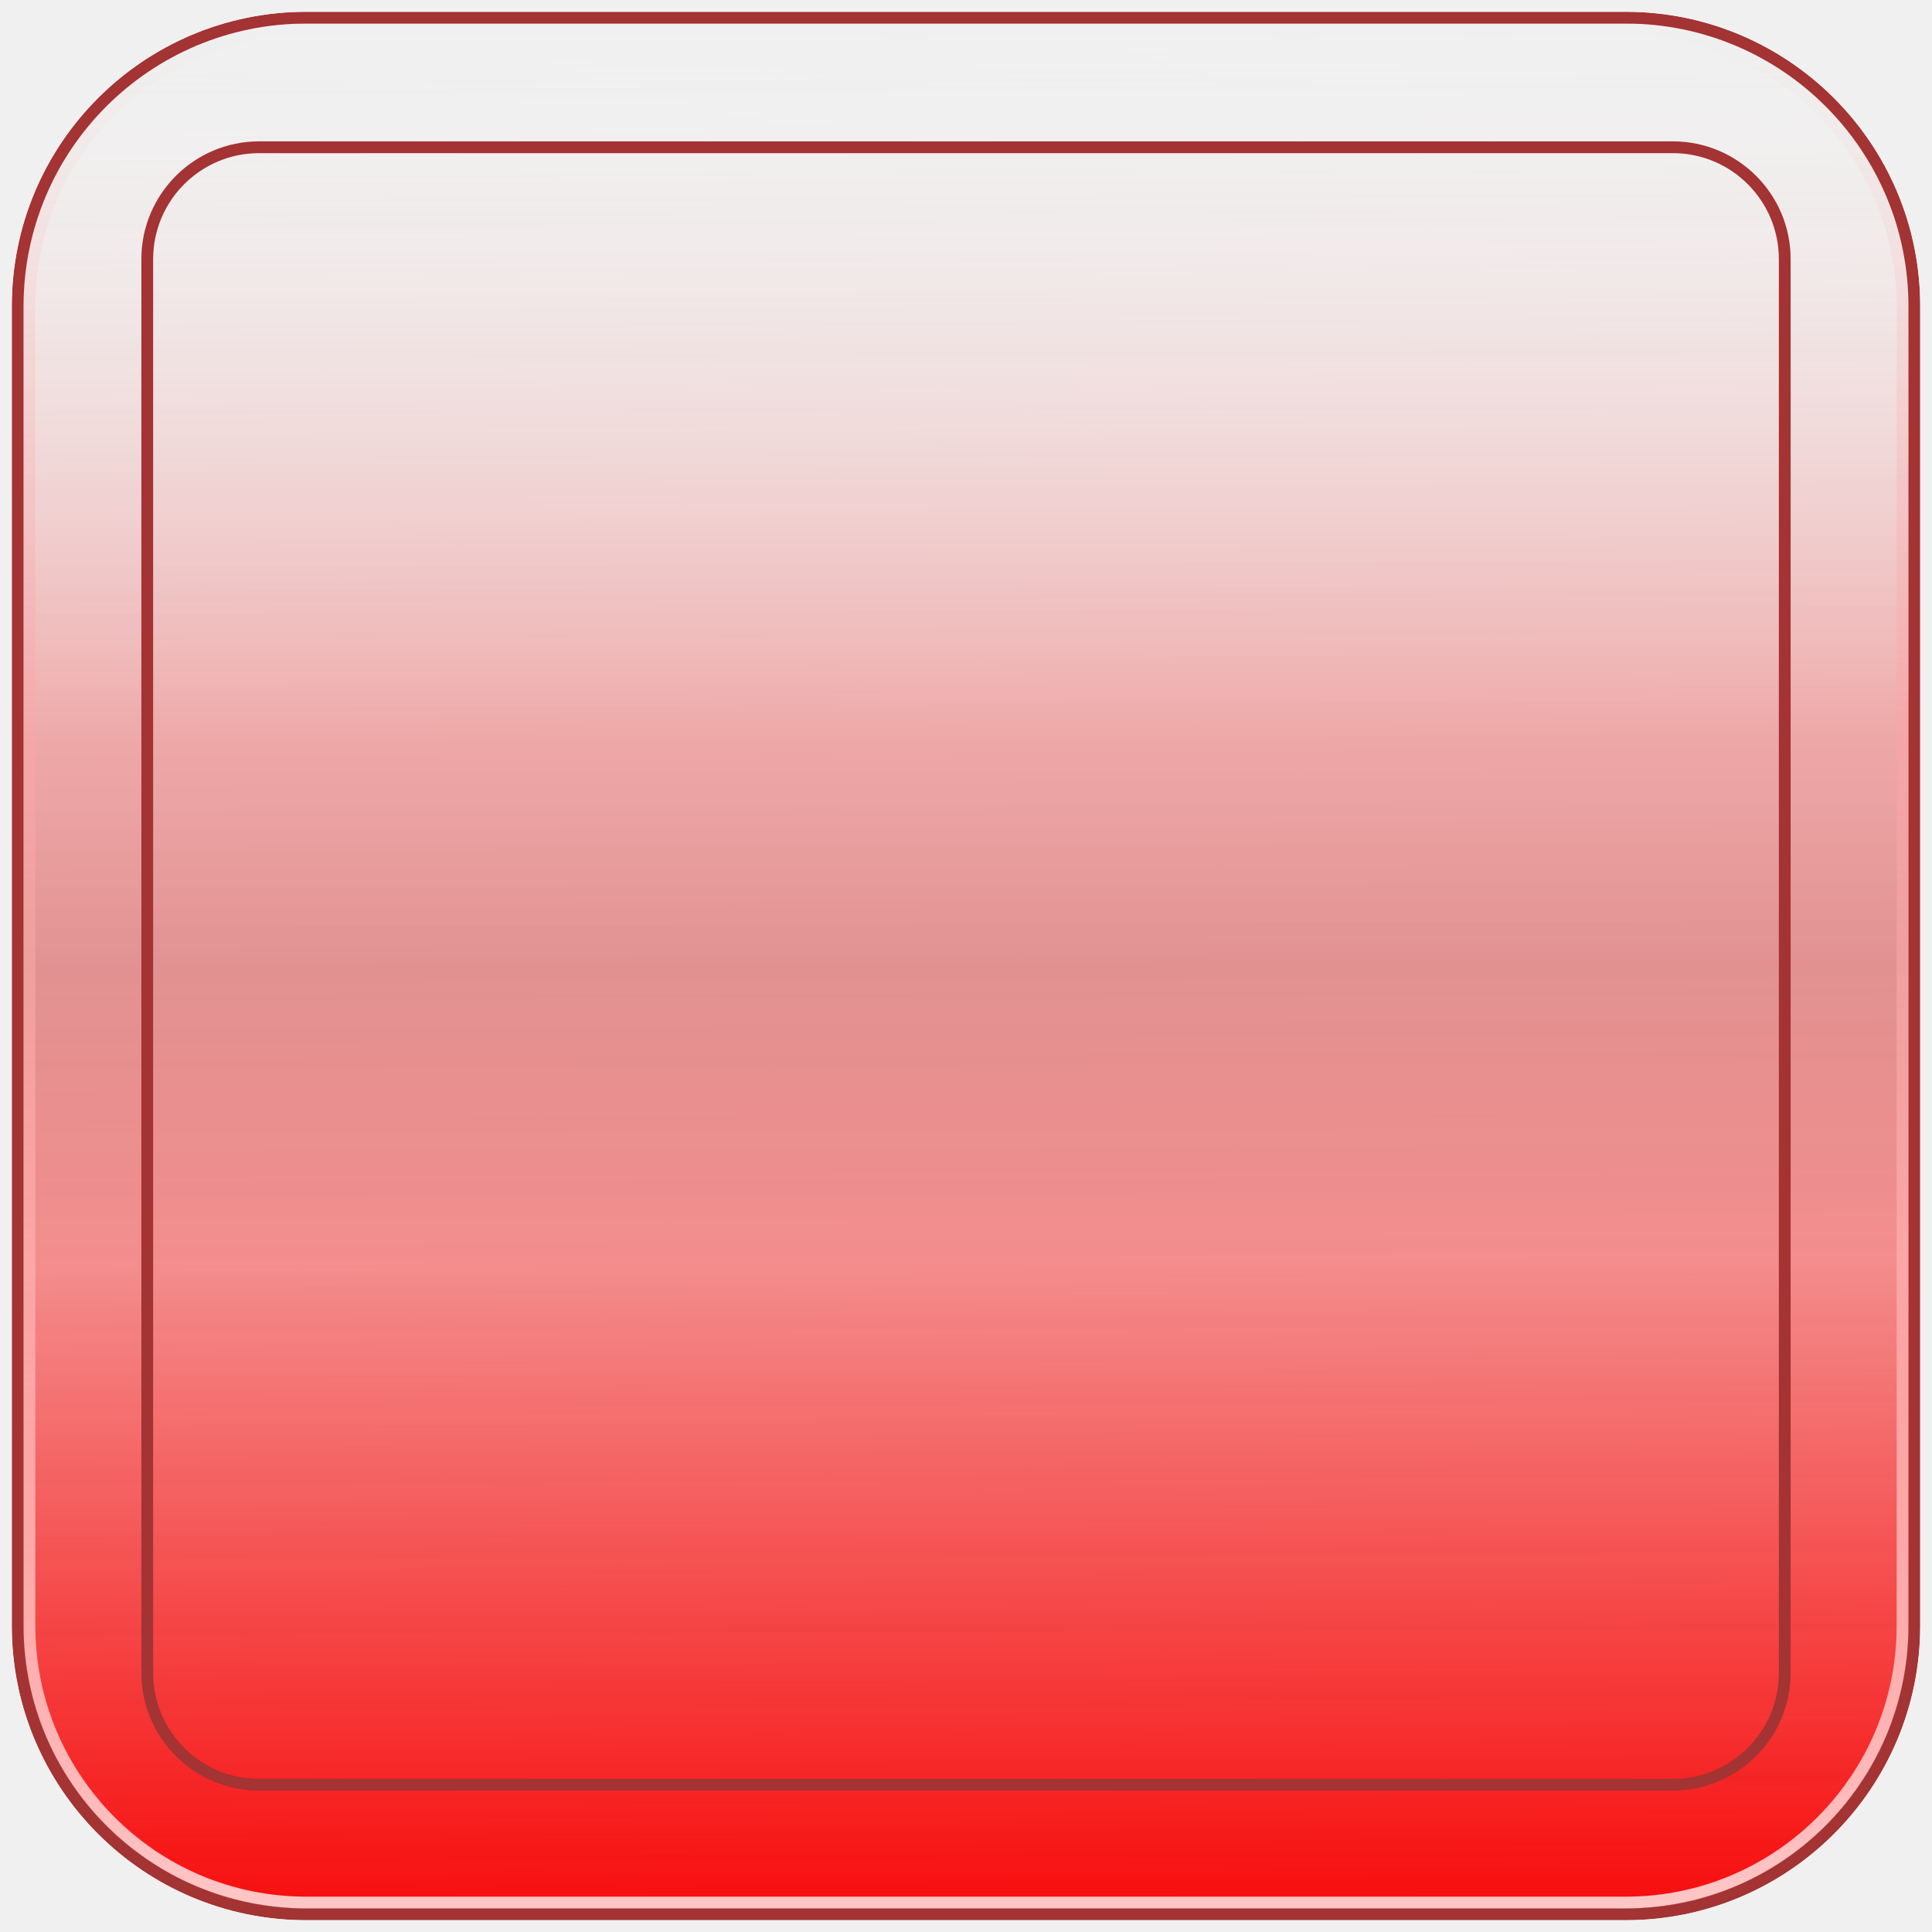
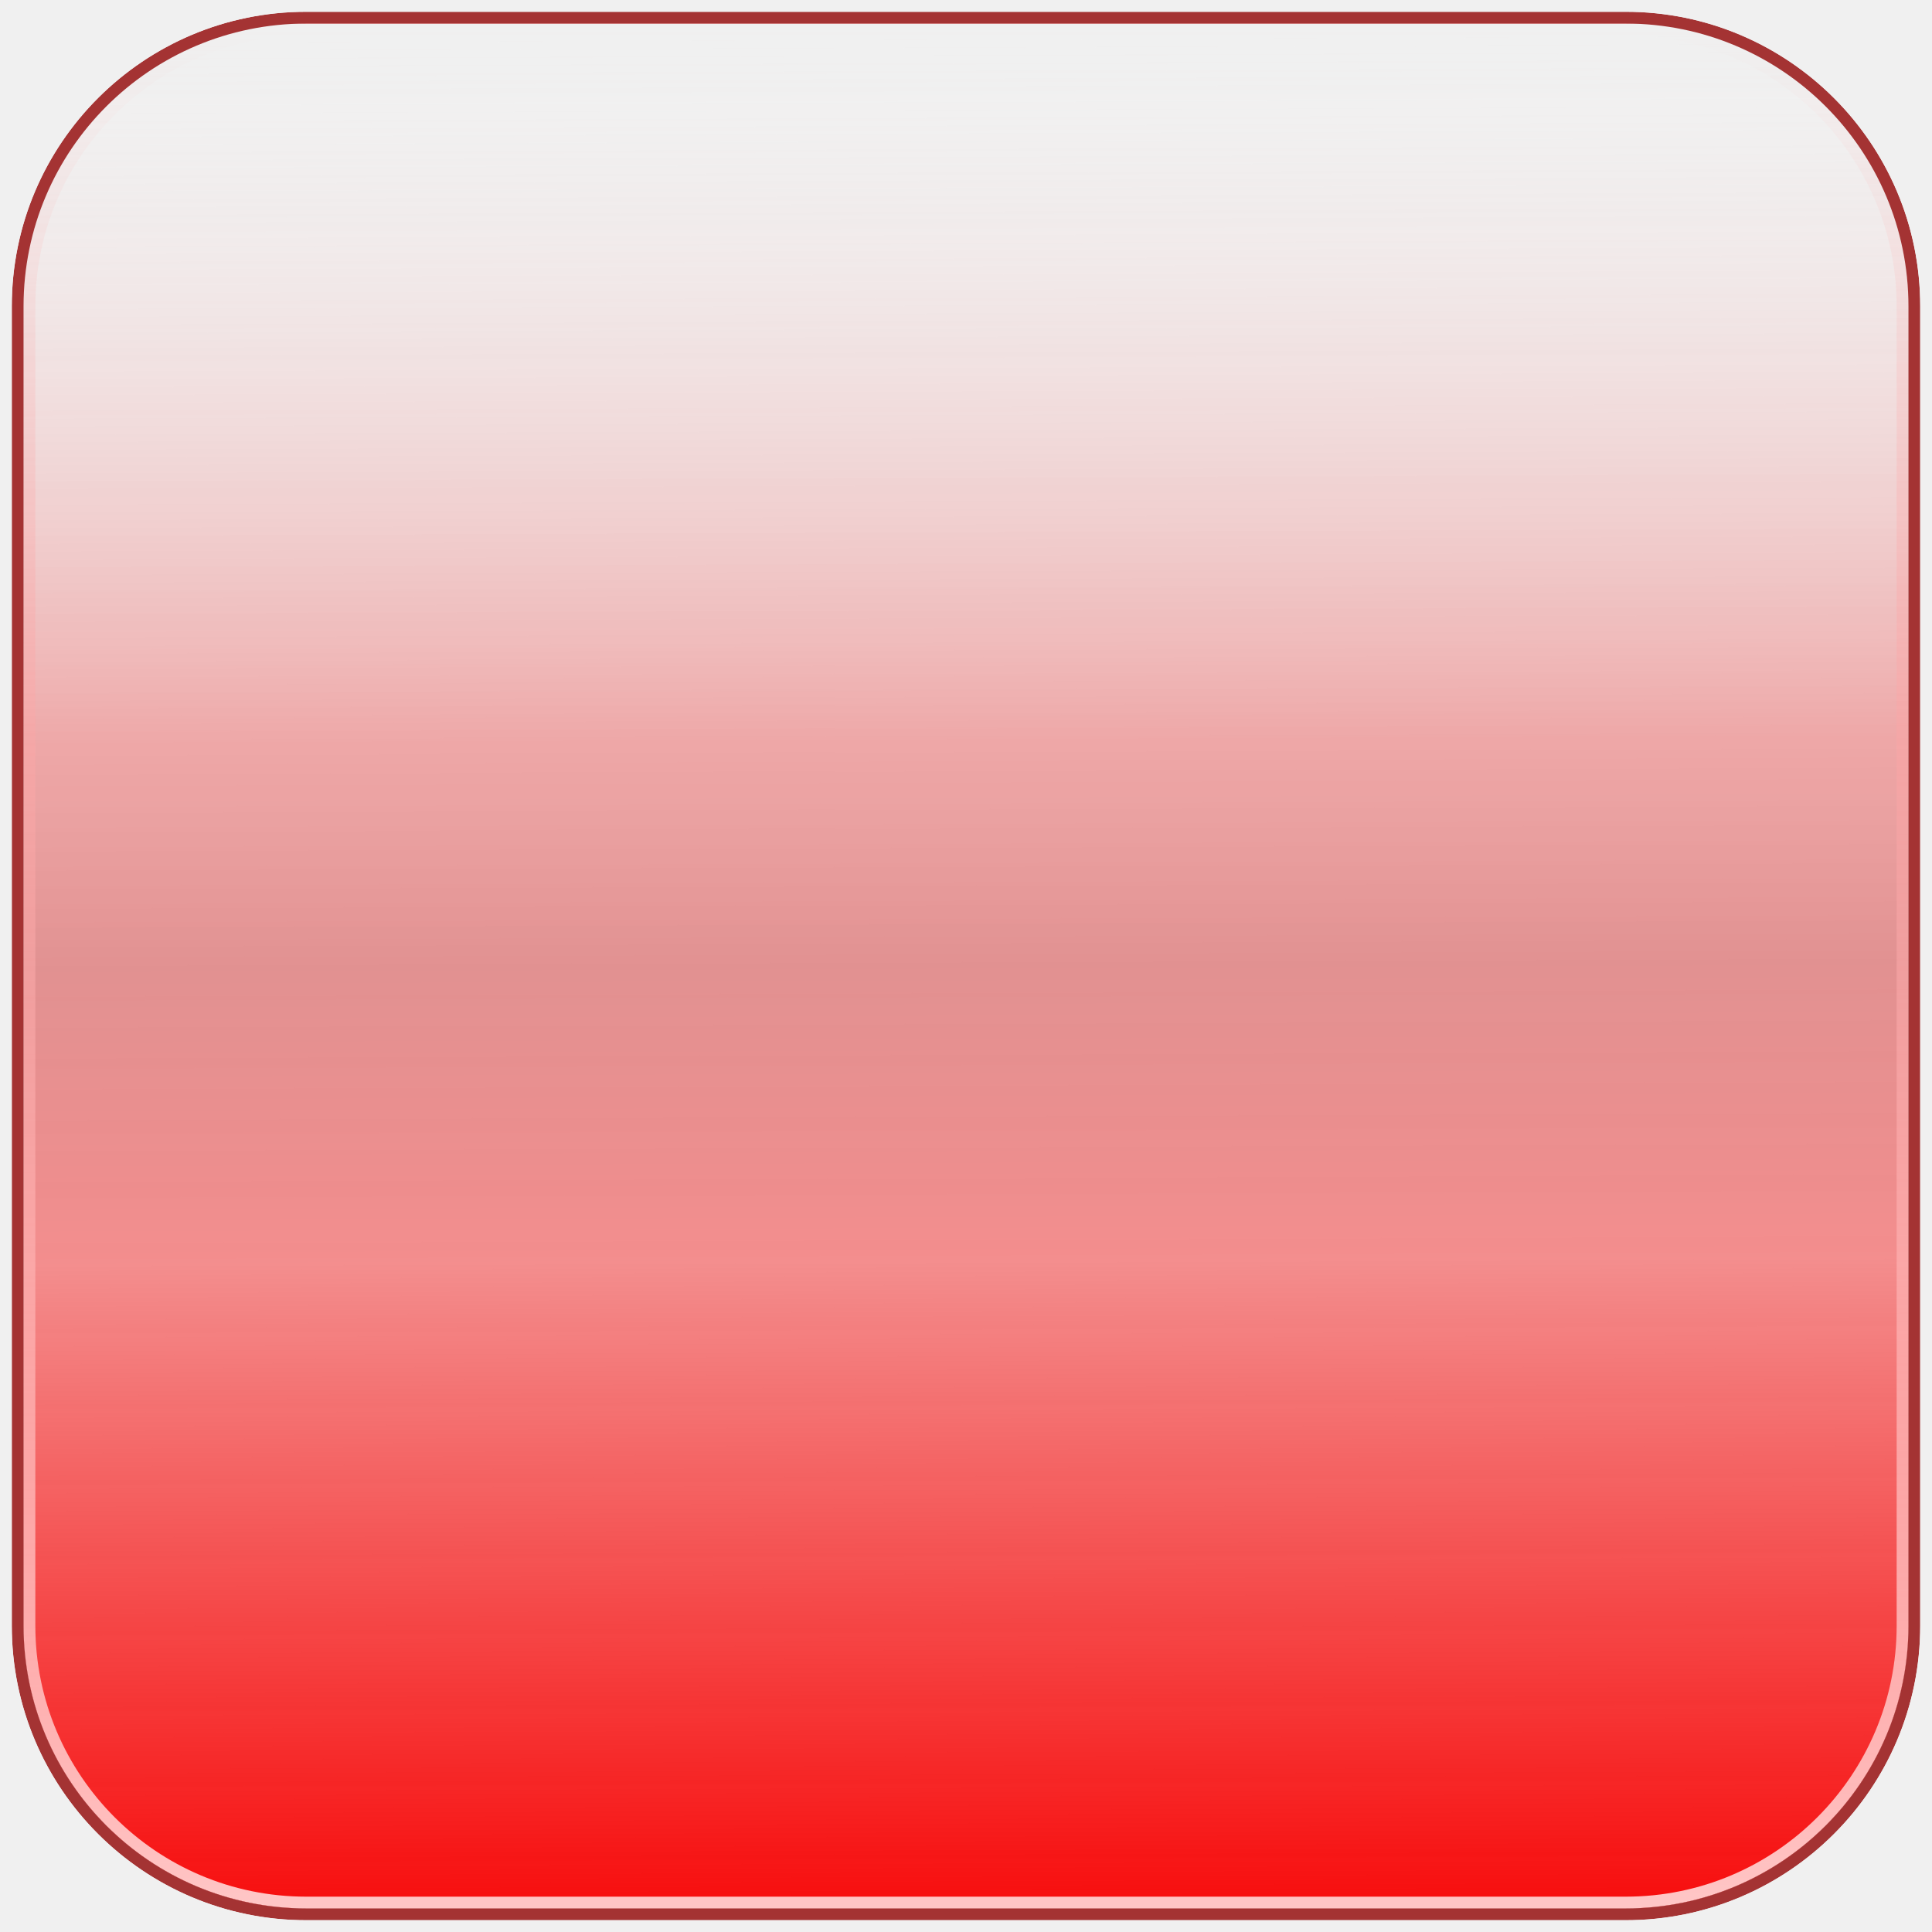
<svg xmlns="http://www.w3.org/2000/svg" width="164" height="164" id="screenshot-f2b8395f-89d3-803d-8008-272f7b14f02b" viewBox="-2 -2 164 164" fill="none" version="1.1">
+   <defs id="defs24" />
  <g id="shape-f2b8395f-89d3-803d-8008-272f7b14f02b">
-     <defs>
+     <defs id="defs5">
      <clipPath id="frame-clip-f2b8395f-89d3-803d-8008-272f7b14f02b-render-35" class="frame-clip frame-clip-def">
-         <rect rx="24" ry="24" x="0" y="0" width="160" height="160" transform="matrix(1, 0, 0, 1, 0, 0)" />
+         <rect rx="24" ry="24" x="0" y="0" width="160" height="160" transform="matrix(1, 0, 0, 1, 0, 0)" id="rect1" />
      </clipPath>
      <linearGradient id="fill-color-gradient-render-35-0" x1="0.5" y1="0" x2="0.504" y2="0.996" gradientTransform="">
-         <stop offset="0" stop-color="#ffffff" stop-opacity="0" />
-         <stop offset="0.38" stop-color="#eb2626" stop-opacity="0.356" />
-         <stop offset="0.5" stop-color="#cc0505" stop-opacity="0.402" />
-         <stop offset="0.66" stop-color="#f70f0f" stop-opacity="0.44" />
-         <stop offset="1" stop-color="#f70f0f" stop-opacity="1" />
+         <stop offset="0" stop-color="#ffffff" stop-opacity="0" id="stop1" />
+         <stop offset="0.38" stop-color="#eb2626" stop-opacity="0.356" id="stop2" />
+         <stop offset="0.5" stop-color="#cc0505" stop-opacity="0.402" id="stop3" />
+         <stop offset="0.66" stop-color="#f70f0f" stop-opacity="0.44" id="stop4" />
+         <stop offset="1" stop-color="#f70f0f" stop-opacity="1" id="stop5" />
      </linearGradient>
      <pattern patternUnits="userSpaceOnUse" x="0" y="0" width="160" height="160" id="fill-0-render-35">
-         <g>
-           <rect width="160" height="160" style="fill: url(&quot;#fill-color-gradient-render-35-0&quot;);" />
+         <g id="g5">
+           <rect width="160" height="160" style="fill: url(&quot;#fill-color-gradient-render-35-0&quot;);" id="rect5" />
        </g>
      </pattern>
    </defs>
-     <g class="frame-container-wrapper">
-       <g class="frame-container-blur">
-         <g class="frame-container-shadows">
-           <g clip-path="url(#frame-clip-f2b8395f-89d3-803d-8008-272f7b14f02b-render-35)" fill="none">
+     <g class="frame-container-wrapper" id="g24">
+       <g class="frame-container-blur" id="g23">
+         <g class="frame-container-shadows" id="g16">
+           <g clip-path="url(#frame-clip-f2b8395f-89d3-803d-8008-272f7b14f02b-render-35)" fill="none" id="g15">
            <g class="fills" id="fills-f2b8395f-89d3-803d-8008-272f7b14f02b">
-               <rect width="160" height="160" class="frame-background" x="0" transform="matrix(1, 0, 0, 1, 0, 0)" ry="24" fill="url(#fill-0-render-35)" rx="24" y="0" />
+               <rect width="160" height="160" class="frame-background" x="0" transform="matrix(1, 0, 0, 1, 0, 0)" ry="24" fill="url(#fill-0-render-35)" rx="24" y="0" id="rect6" />
            </g>
-             <g class="frame-children">
+             <g class="frame-children" id="g14">
              <g id="shape-f2b8395f-89d3-803d-8008-272f7b14f02c">
-                 <defs>
+                 <defs id="defs7">
                  <clipPath id="frame-clip-f2b8395f-89d3-803d-8008-272f7b14f02c-render-36" class="frame-clip frame-clip-def">
-                     <rect rx="10" ry="10" x="10" y="10" width="140" height="140" transform="matrix(1, 0, 0, 1, 0, 0)" />
+                     <rect rx="10" ry="10" x="10" y="10" width="140" height="140" transform="matrix(1, 0, 0, 1, 0, 0)" id="rect7" />
                  </clipPath>
                </defs>
-                 <g class="frame-container-wrapper">
-                   <g class="frame-container-blur">
-                     <g class="frame-container-shadows">
-                       <g clip-path="url(#frame-clip-f2b8395f-89d3-803d-8008-272f7b14f02c-render-36)" fill="none">
+                 <g class="frame-container-wrapper" id="g13">
+                   <g class="frame-container-blur" id="g12">
+                     <g class="frame-container-shadows" id="g10">
+                       <g clip-path="url(#frame-clip-f2b8395f-89d3-803d-8008-272f7b14f02c-render-36)" fill="none" id="g9">
                        <g class="fills" id="fills-f2b8395f-89d3-803d-8008-272f7b14f02c">
-                           <rect width="140" height="140" class="frame-background" x="10" transform="matrix(1, 0, 0, 1, 0, 0)" style="fill: none; fill-opacity: 0;" ry="10" rx="10" y="10" />
+                           <rect width="140" height="140" class="frame-background" x="10" transform="matrix(1, 0, 0, 1, 0, 0)" style="fill: none; fill-opacity: 0;" ry="10" rx="10" y="10" id="rect8" />
                        </g>
-                         <g class="frame-children" />
+                         <g class="frame-children" id="g8" />
                      </g>
                    </g>
                    <g id="strokes-44b6303f-7df1-808e-8008-273063e606b9-f2b8395f-89d3-803d-8008-272f7b14f02c" class="strokes">
-                       <g class="inner-stroke-shape" transform="matrix(1, 0, 0, 1, 0, 0)">
-                         <defs>
+                       <g class="inner-stroke-shape" transform="matrix(1, 0, 0, 1, 0, 0)" id="g11">
+                         <defs id="defs10">
                          <clipPath id="inner-stroke-render-36-f2b8395f-89d3-803d-8008-272f7b14f02c-0">
-                             <use href="#stroke-shape-render-36-f2b8395f-89d3-803d-8008-272f7b14f02c-0" />
+                             <use href="#stroke-shape-render-36-f2b8395f-89d3-803d-8008-272f7b14f02c-0" id="use10" />
                          </clipPath>
                          <rect width="140" height="140" class="frame-background" x="10" id="stroke-shape-render-36-f2b8395f-89d3-803d-8008-272f7b14f02c-0" style="fill: none; stroke-width: 2; stroke: rgb(164, 51, 51); stroke-opacity: 1;" ry="10" rx="10" y="10" />
                        </defs>
-                         <use href="#stroke-shape-render-36-f2b8395f-89d3-803d-8008-272f7b14f02c-0" clip-path="url('#inner-stroke-render-36-f2b8395f-89d3-803d-8008-272f7b14f02c-0')" />
                      </g>
                    </g>
                  </g>
                </g>
              </g>
            </g>
          </g>
        </g>
        <g id="strokes-44b6303f-7df1-808e-8008-273063e606ba-f2b8395f-89d3-803d-8008-272f7b14f02b" class="strokes">
-           <g class="inner-stroke-shape" transform="matrix(1, 0, 0, 1, 0, 0)">
-             <defs>
+           <g class="inner-stroke-shape" transform="matrix(1, 0, 0, 1, 0, 0)" id="g18">
+             <defs id="defs17">
              <linearGradient id="stroke-color-gradient-render-35-1" x1="0.5" y1="0" x2="0.5" y2="1" gradientTransform="">
-                 <stop offset="0" stop-color="#ff9292" stop-opacity="0" />
-                 <stop offset="1" stop-color="#ffc6c6" stop-opacity="1" />
+                 <stop offset="0" stop-color="#ff9292" stop-opacity="0" id="stop16" />
+                 <stop offset="1" stop-color="#ffc6c6" stop-opacity="1" id="stop17" />
              </linearGradient>
              <clipPath id="inner-stroke-render-35-f2b8395f-89d3-803d-8008-272f7b14f02b-1">
-                 <use href="#stroke-shape-render-35-f2b8395f-89d3-803d-8008-272f7b14f02b-1" />
+                 <use href="#stroke-shape-render-35-f2b8395f-89d3-803d-8008-272f7b14f02b-1" id="use17" />
              </clipPath>
              <rect width="160" height="160" class="frame-background" x="0" id="stroke-shape-render-35-f2b8395f-89d3-803d-8008-272f7b14f02b-1" style="fill: none; stroke-width: 2; stroke: url(&quot;#stroke-color-gradient-render-35-1&quot;);" ry="24" rx="24" y="0" />
            </defs>
-             <use href="#stroke-shape-render-35-f2b8395f-89d3-803d-8008-272f7b14f02b-1" clip-path="url('#inner-stroke-render-35-f2b8395f-89d3-803d-8008-272f7b14f02b-1')" />
+             <use href="#stroke-shape-render-35-f2b8395f-89d3-803d-8008-272f7b14f02b-1" clip-path="url('#inner-stroke-render-35-f2b8395f-89d3-803d-8008-272f7b14f02b-1')" id="use18" />
          </g>
-           <g class="outer-stroke-shape">
-             <defs>
+           <g class="outer-stroke-shape" id="g22">
+             <defs id="defs20">
              <mask id="outer-stroke-render-35-f2b8395f-89d3-803d-8008-272f7b14f02b-0" x="-1.414" y="-1.414" width="162.828" height="162.828" maskUnits="userSpaceOnUse">
-                 <use href="#stroke-shape-render-35-f2b8395f-89d3-803d-8008-272f7b14f02b-0" style="fill: none; stroke: white; stroke-width: 2;" />
-                 <use href="#stroke-shape-render-35-f2b8395f-89d3-803d-8008-272f7b14f02b-0" style="fill: black; stroke: none;" />
+                 <use href="#stroke-shape-render-35-f2b8395f-89d3-803d-8008-272f7b14f02b-0" style="fill: none; stroke: white; stroke-width: 2;" id="use19" />
+                 <use href="#stroke-shape-render-35-f2b8395f-89d3-803d-8008-272f7b14f02b-0" style="fill: black; stroke: none;" id="use20" />
              </mask>
              <rect width="160" height="160" class="frame-background" x="0" id="stroke-shape-render-35-f2b8395f-89d3-803d-8008-272f7b14f02b-0" transform="matrix(1, 0, 0, 1, 0, 0)" ry="24" rx="24" y="0" />
            </defs>
-             <use href="#stroke-shape-render-35-f2b8395f-89d3-803d-8008-272f7b14f02b-0" mask="url(#outer-stroke-render-35-f2b8395f-89d3-803d-8008-272f7b14f02b-0)" style="fill: none; stroke-width: 2; stroke: rgb(164, 51, 51); stroke-opacity: 1;" />
-             <use href="#stroke-shape-render-35-f2b8395f-89d3-803d-8008-272f7b14f02b-0" style="fill: none; stroke-width: 1; stroke: none; stroke-opacity: 1;" />
+             <use href="#stroke-shape-render-35-f2b8395f-89d3-803d-8008-272f7b14f02b-0" mask="url(#outer-stroke-render-35-f2b8395f-89d3-803d-8008-272f7b14f02b-0)" style="fill: none; stroke-width: 2; stroke: rgb(164, 51, 51); stroke-opacity: 1;" id="use21" />
+             <use href="#stroke-shape-render-35-f2b8395f-89d3-803d-8008-272f7b14f02b-0" style="fill: none; stroke-width: 1; stroke: none; stroke-opacity: 1;" id="use22" />
          </g>
        </g>
      </g>
    </g>
  </g>
</svg>
